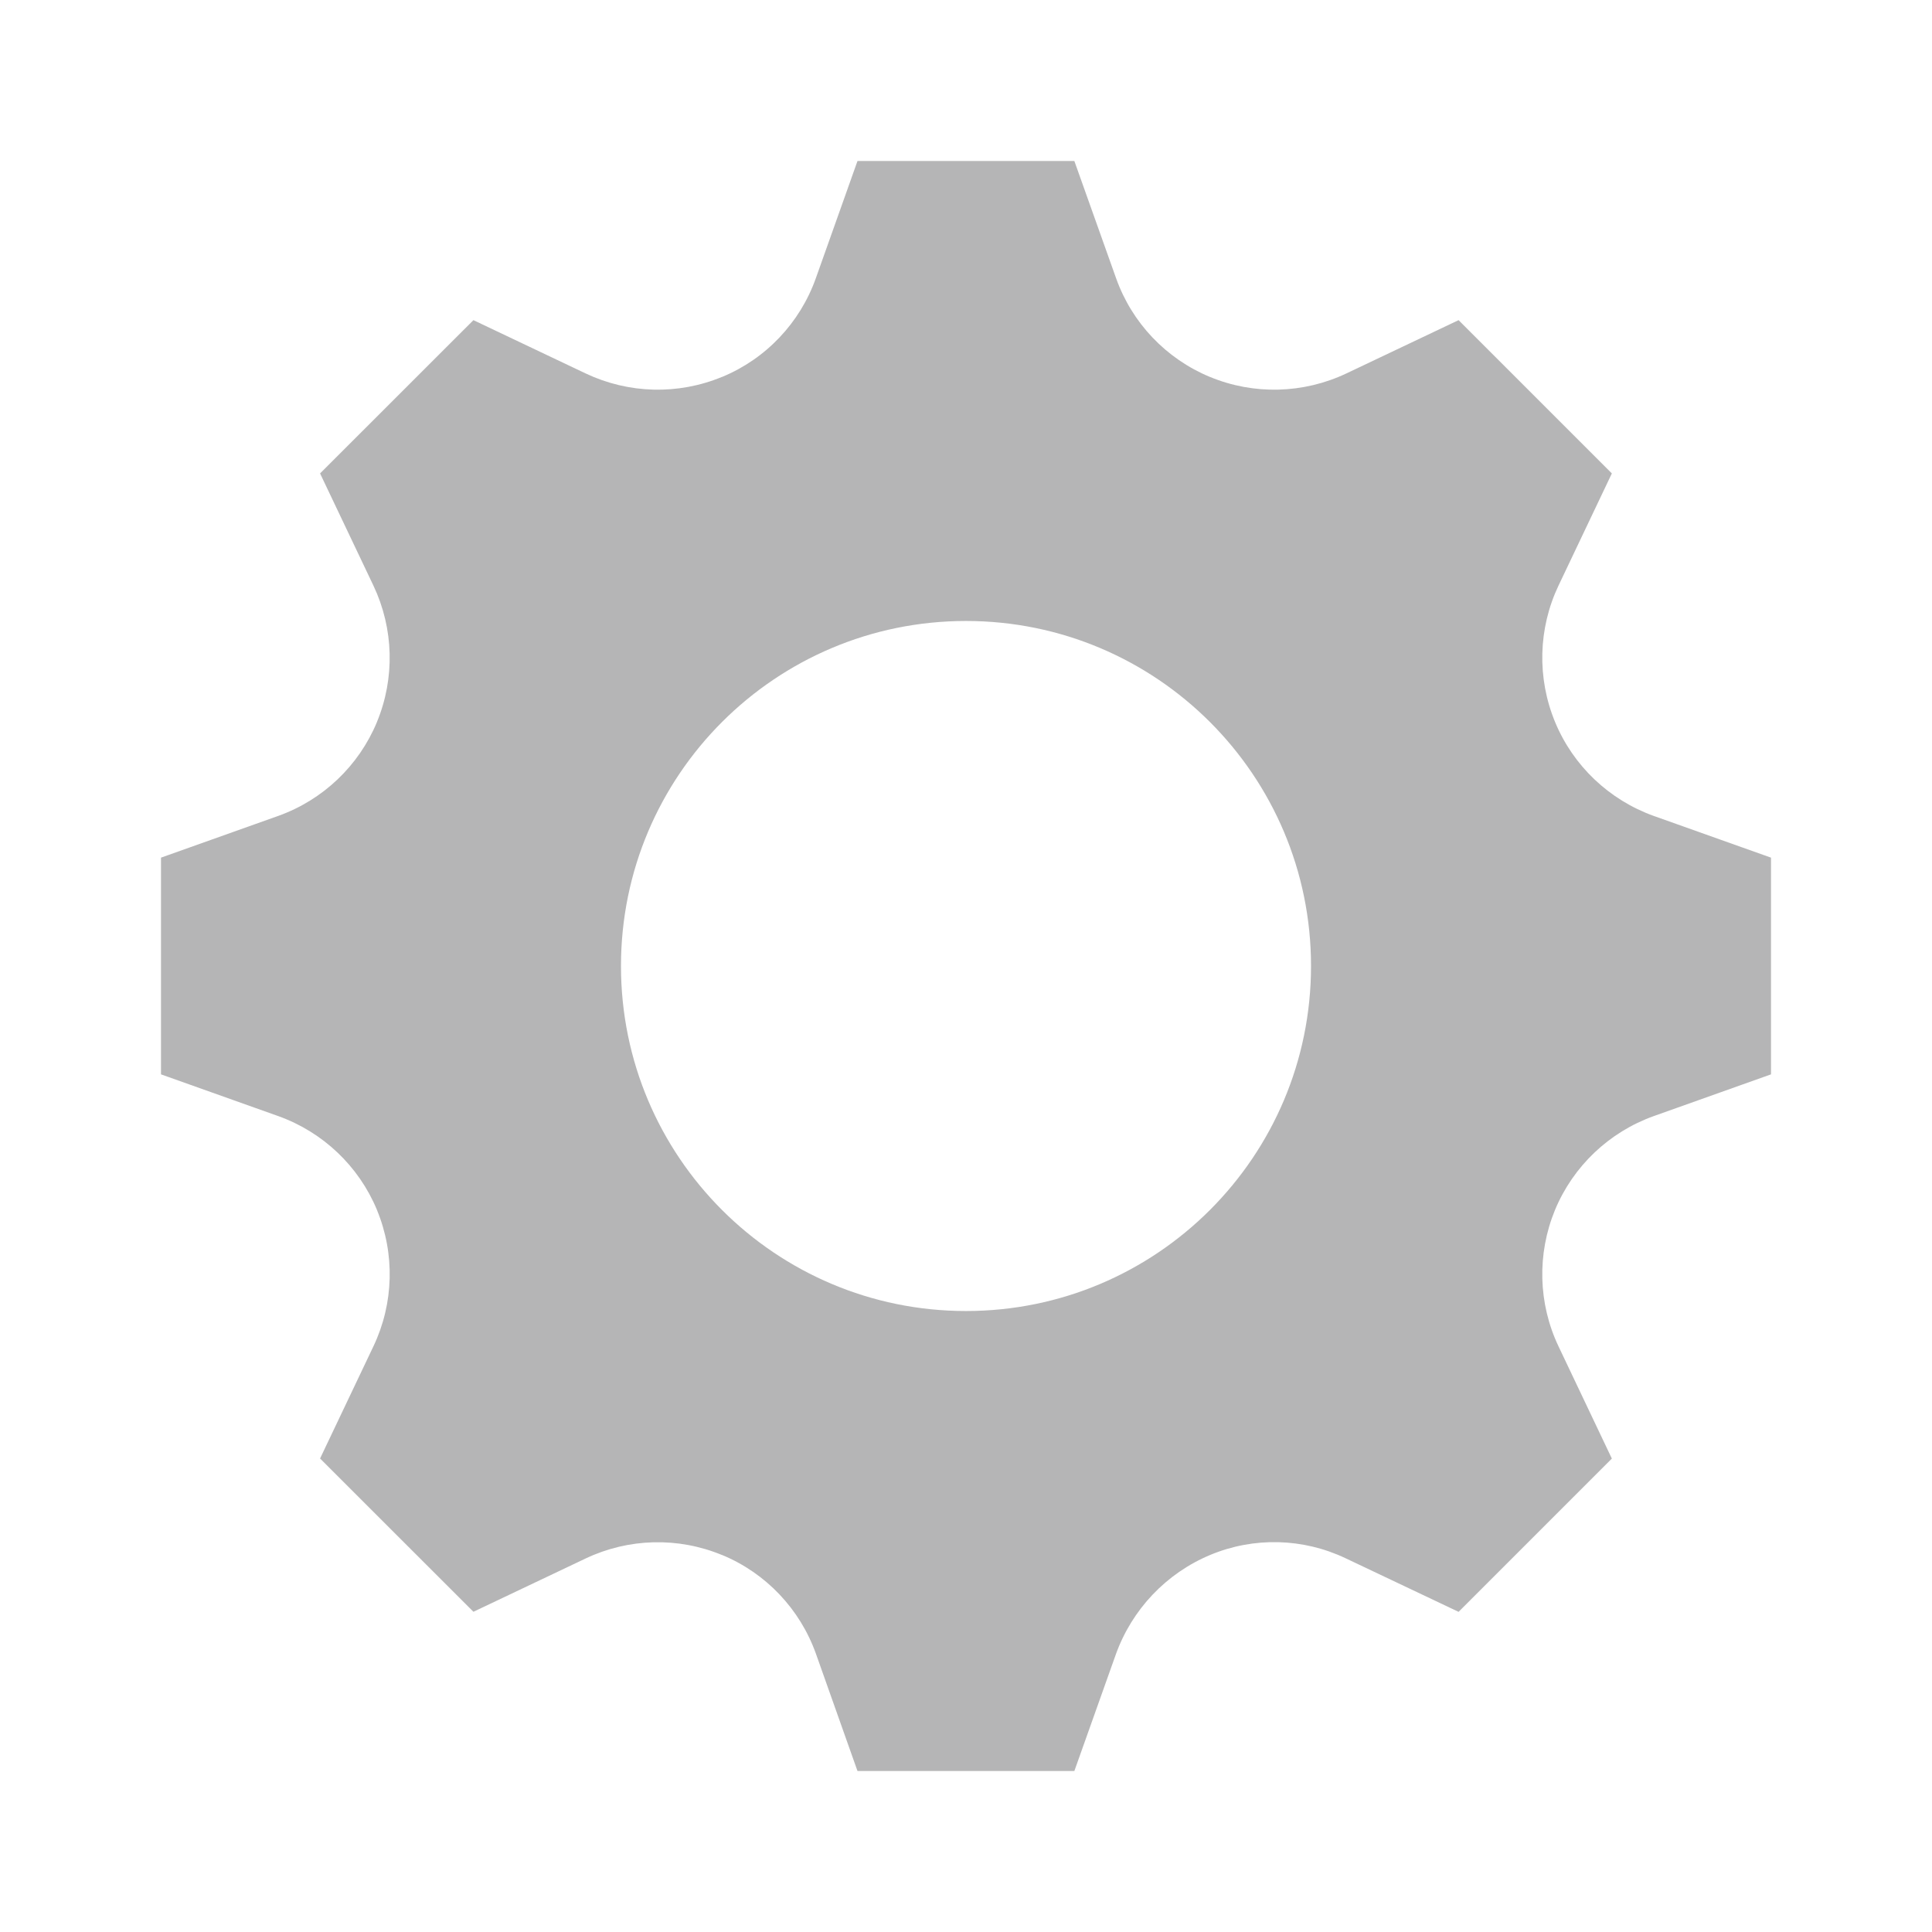
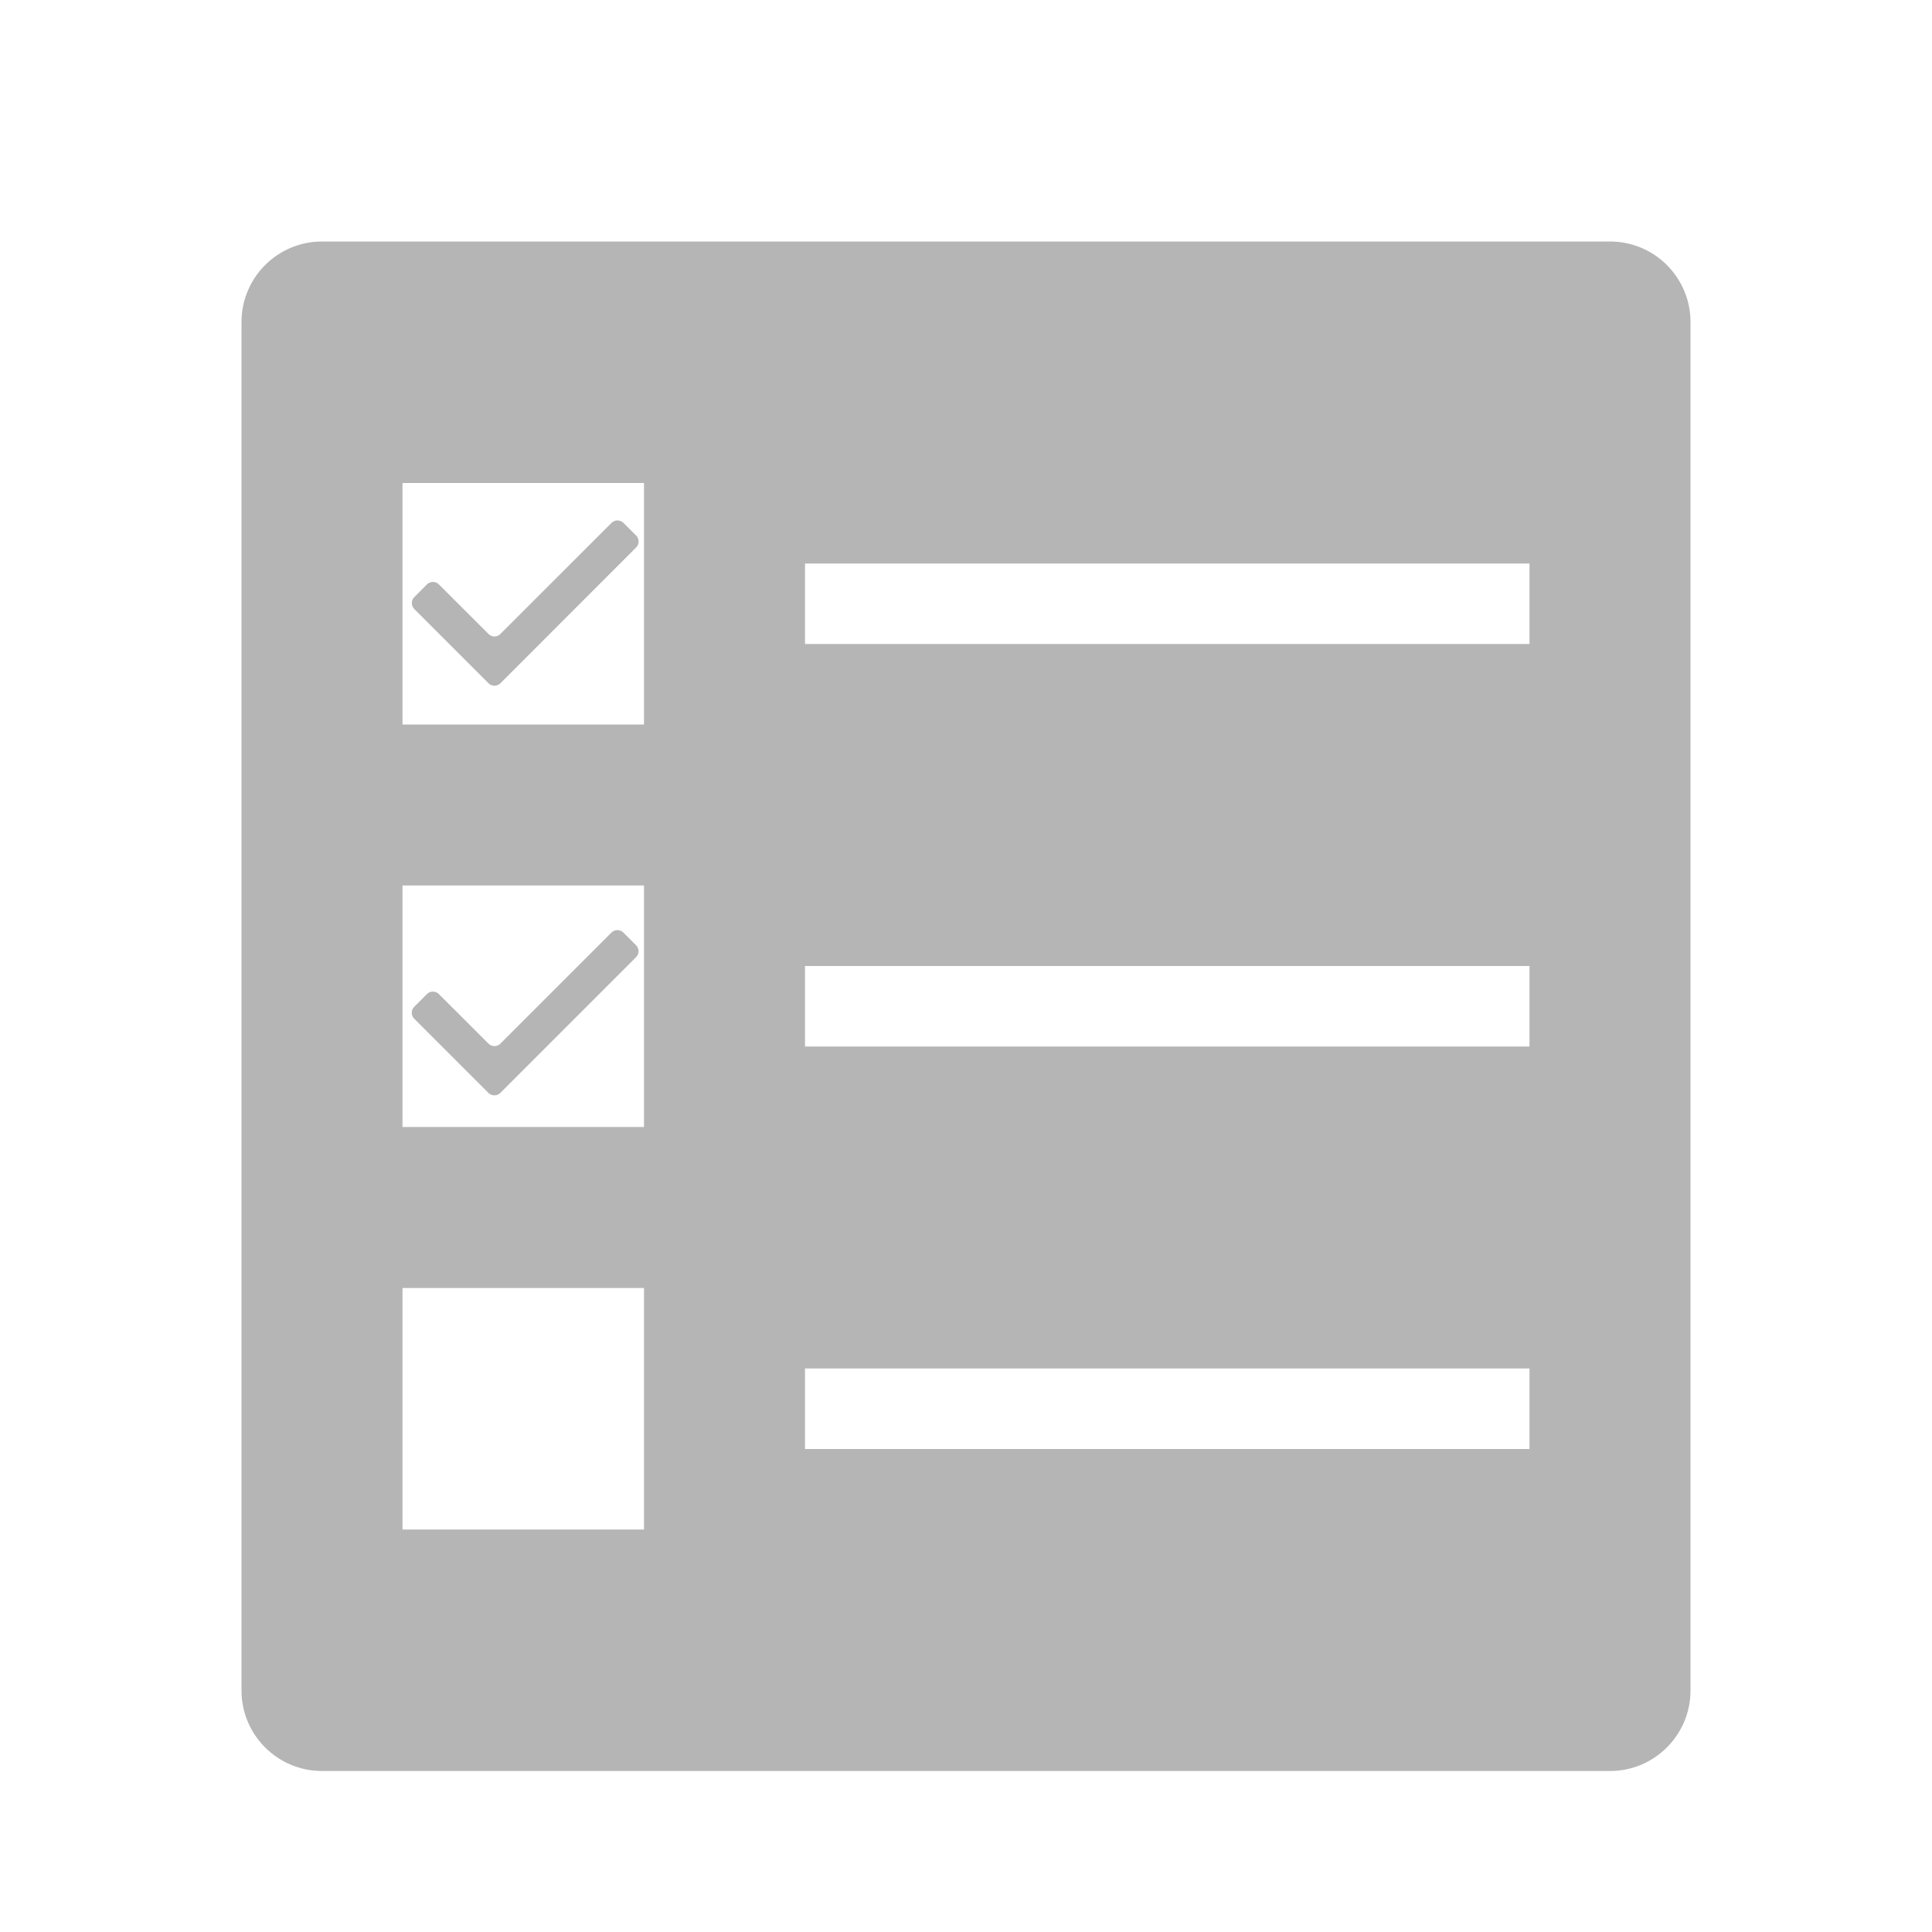
<svg xmlns="http://www.w3.org/2000/svg" version="1.1" id="图层_1" x="0px" y="0px" viewBox="0 0 24 24" enable-background="new 0 0 24 24" xml:space="preserve">
  <g>
-     <path id="gear-icon_1_" fill="#B5B5B6" d="M22,13.346v-2.692l-1.456-0.518c-0.554-0.199-1.001-0.622-1.226-1.166V8.97   c-0.226-0.546-0.211-1.161,0.042-1.695l0.663-1.394l-1.904-1.904l-1.394,0.662c-0.534,0.253-1.151,0.269-1.695,0.043h-0.001   c-0.544-0.226-0.968-0.671-1.165-1.227L13.346,2h-2.694l-0.517,1.455C9.938,4.01,9.515,4.457,8.971,4.682H8.969   c-0.545,0.226-1.16,0.21-1.694-0.043L5.881,3.977L3.976,5.881l0.663,1.394C4.892,7.809,4.908,8.424,4.682,8.97v0.001   C4.456,9.515,4.01,9.938,3.455,10.136L2,10.654v2.692l1.455,0.518c0.555,0.198,1.001,0.621,1.227,1.164v0.001   c0.226,0.546,0.211,1.161-0.043,1.695l-0.663,1.394l1.905,1.904l1.394-0.662c0.533-0.253,1.149-0.269,1.694-0.043h0.002   c0.544,0.225,0.967,0.672,1.165,1.227L10.652,22h2.694l0.514-1.445c0.2-0.561,0.628-1.012,1.176-1.24l0,0   c0.541-0.225,1.151-0.209,1.679,0.042l1.404,0.666l1.904-1.904l-0.663-1.395c-0.253-0.533-0.268-1.148-0.043-1.694V15.03   c0.226-0.544,0.673-0.968,1.228-1.166L22,13.346z M12,16.286c-2.367,0-4.286-1.918-4.286-4.286c0-2.367,1.918-4.286,4.286-4.286   c2.366,0,4.286,1.918,4.286,4.286C16.286,14.368,14.366,16.286,12,16.286z" />
+     <g>
+       <path fill="#B5B5B6" d="M21,4c0-0.552-0.448-1-1-1H4C3.448,3,3,3.448,3,4v17c0,0.552,0.448,1,1,1h16c0.552,0,1-0.448,1-1V4z M8,19    H5v-3h3V19z M8,14H5v-3h3V14z M8,9H5V6h3V9z M19,18h-9v-1h9V18z M19,13h-9v-1h9V13z M19,8h-9V7h9V8z" />
+       <path fill="#B5B5B6" d="M6.069,7.876L5.451,7.259c-0.04-0.04-0.106-0.04-0.147,0L5.146,7.418c-0.04,0.04-0.04,0.106,0,0.147    L5.811,8.23l0.258,0.258c0.04,0.04,0.106,0.04,0.147,0l0.232-0.232L7.903,6.8c0.04-0.04,0.04-0.106,0-0.147L7.744,6.495    c-0.041-0.04-0.106-0.04-0.147,0L6.215,7.876C6.175,7.917,6.109,7.917,6.069,7.876z" />
+       <path fill="#B5B5B6" d="M6.069,12.965l-0.618-0.617c-0.04-0.04-0.106-0.04-0.147,0l-0.159,0.159c-0.04,0.04-0.04,0.106,0,0.147    l0.665,0.665l0.258,0.258c0.04,0.04,0.106,0.04,0.147,0l0.232-0.232l1.455-1.455c0.04-0.04,0.04-0.106,0-0.147l-0.159-0.159    c-0.041-0.04-0.106-0.04-0.147,0l-1.382,1.382C6.175,13.005,6.109,13.005,6.069,12.965z" />
+     </g>
  </g>
</svg>
